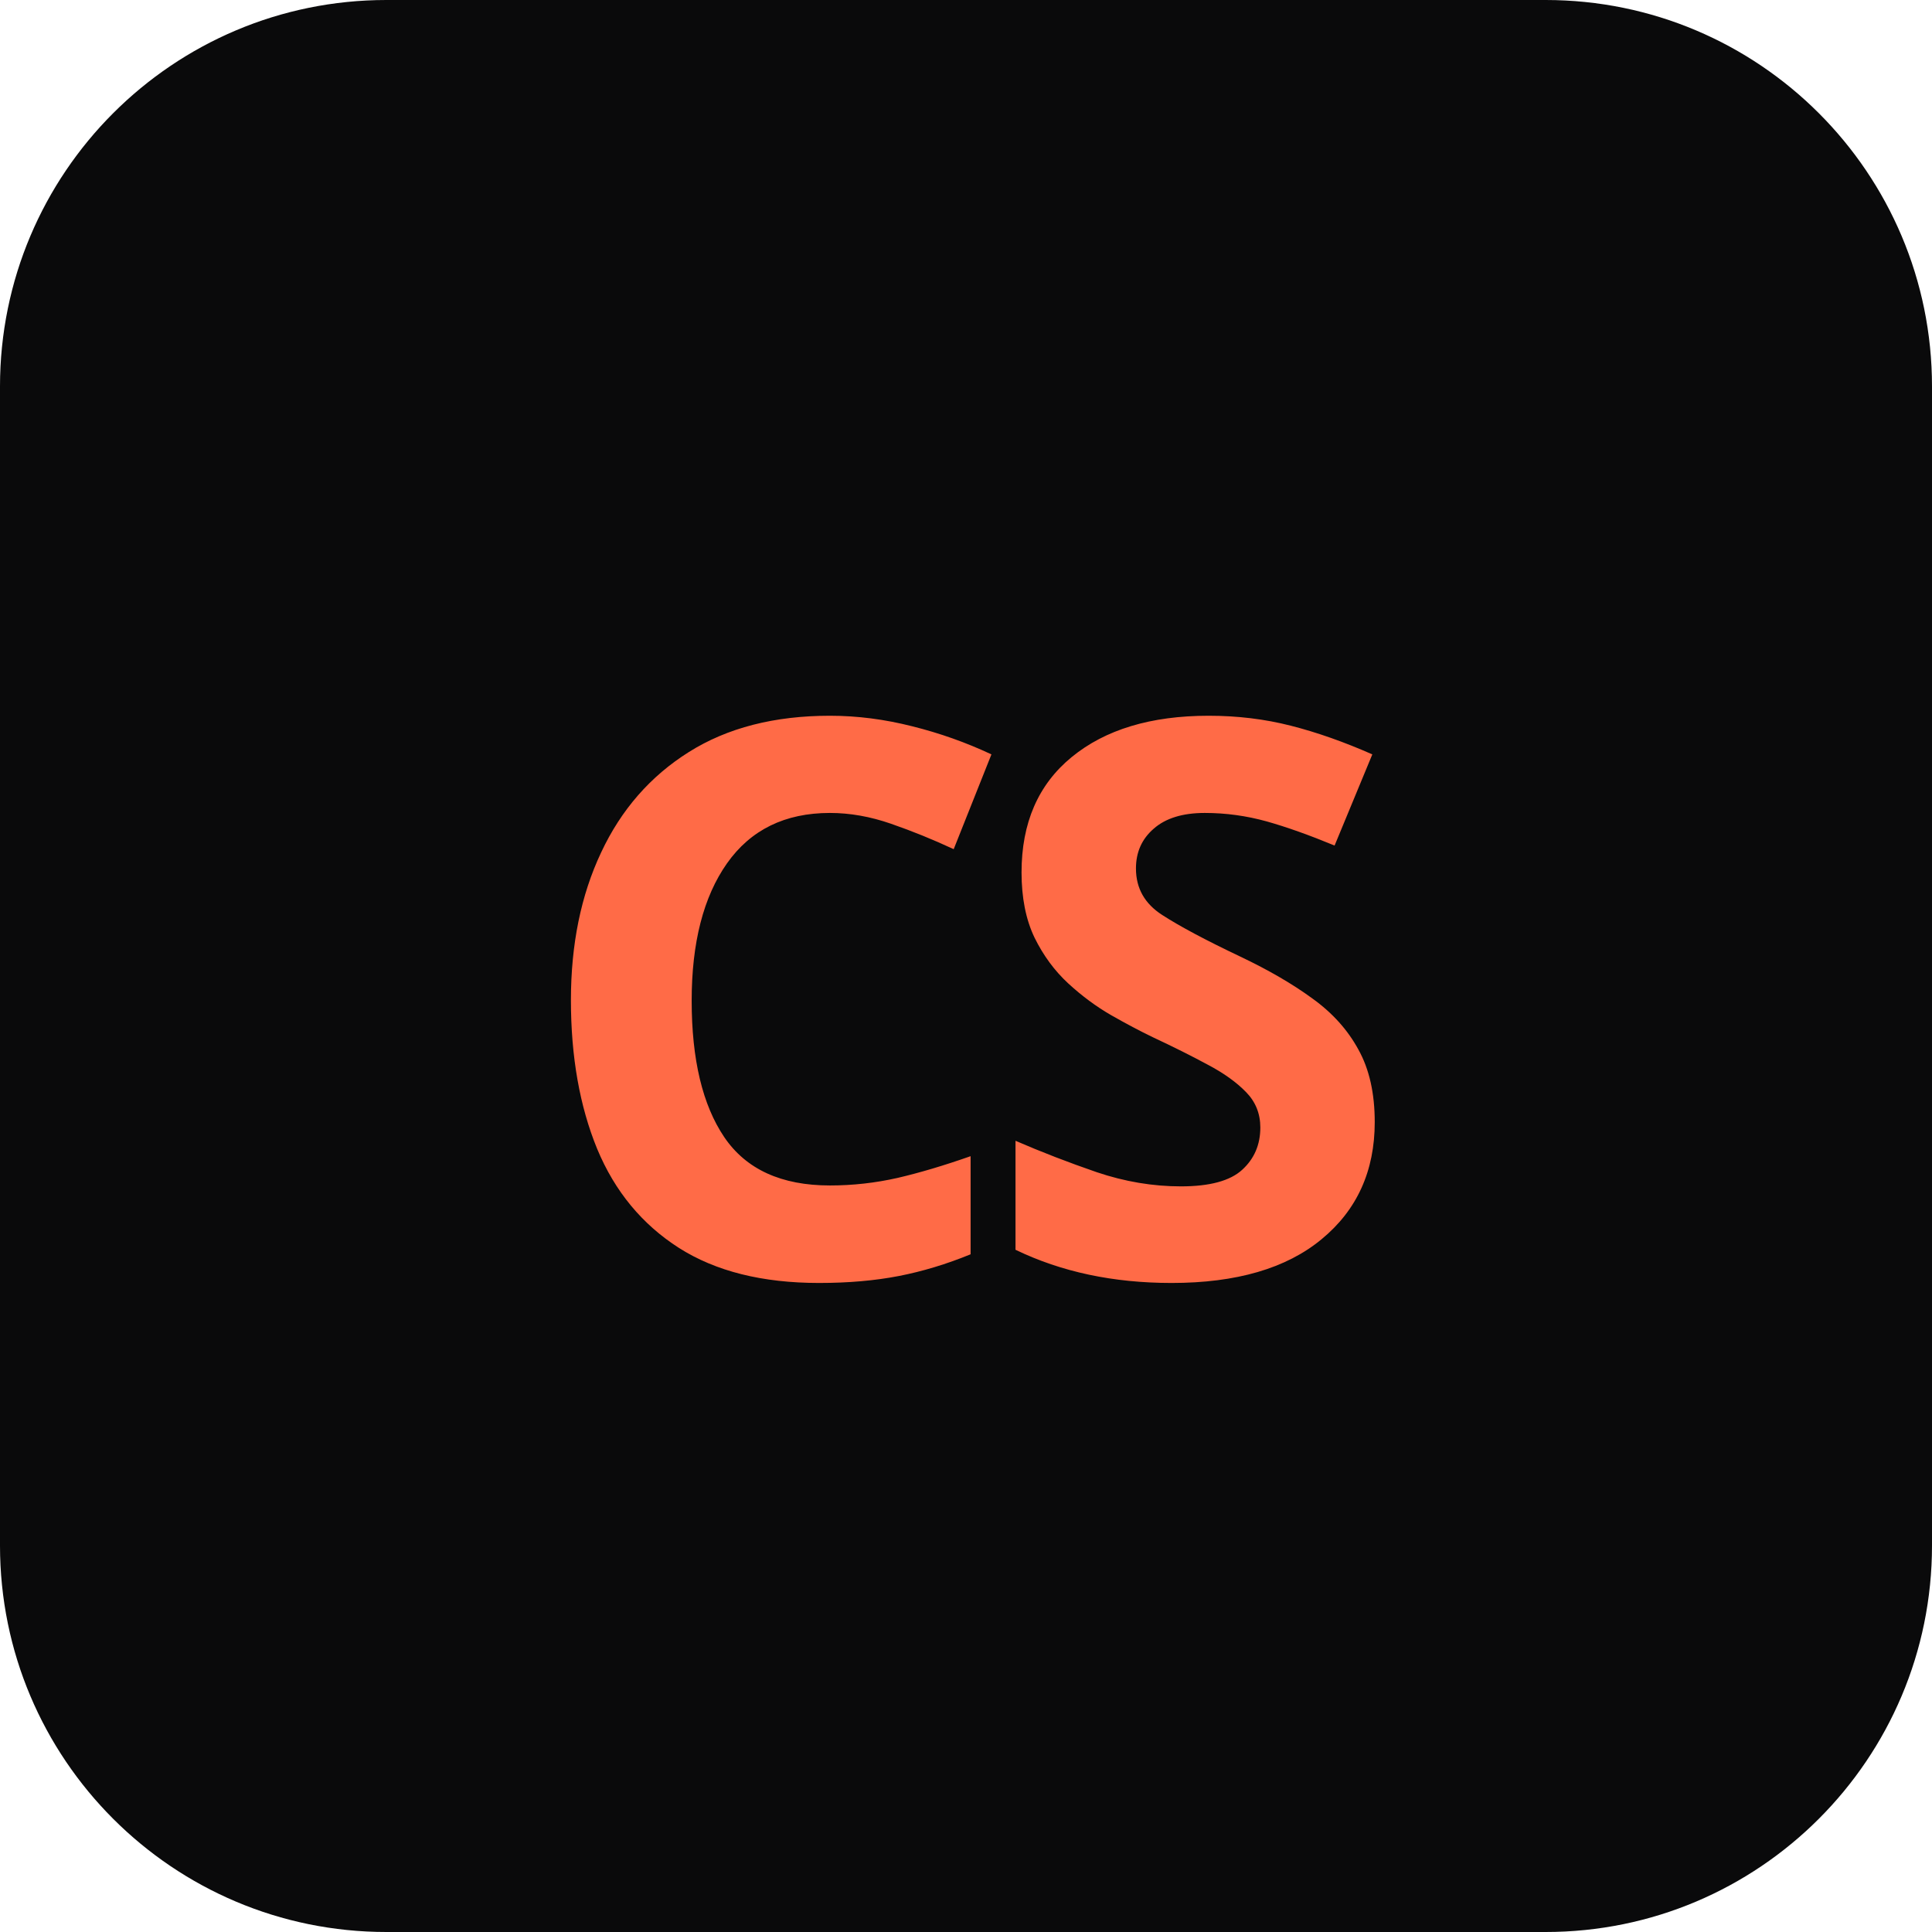
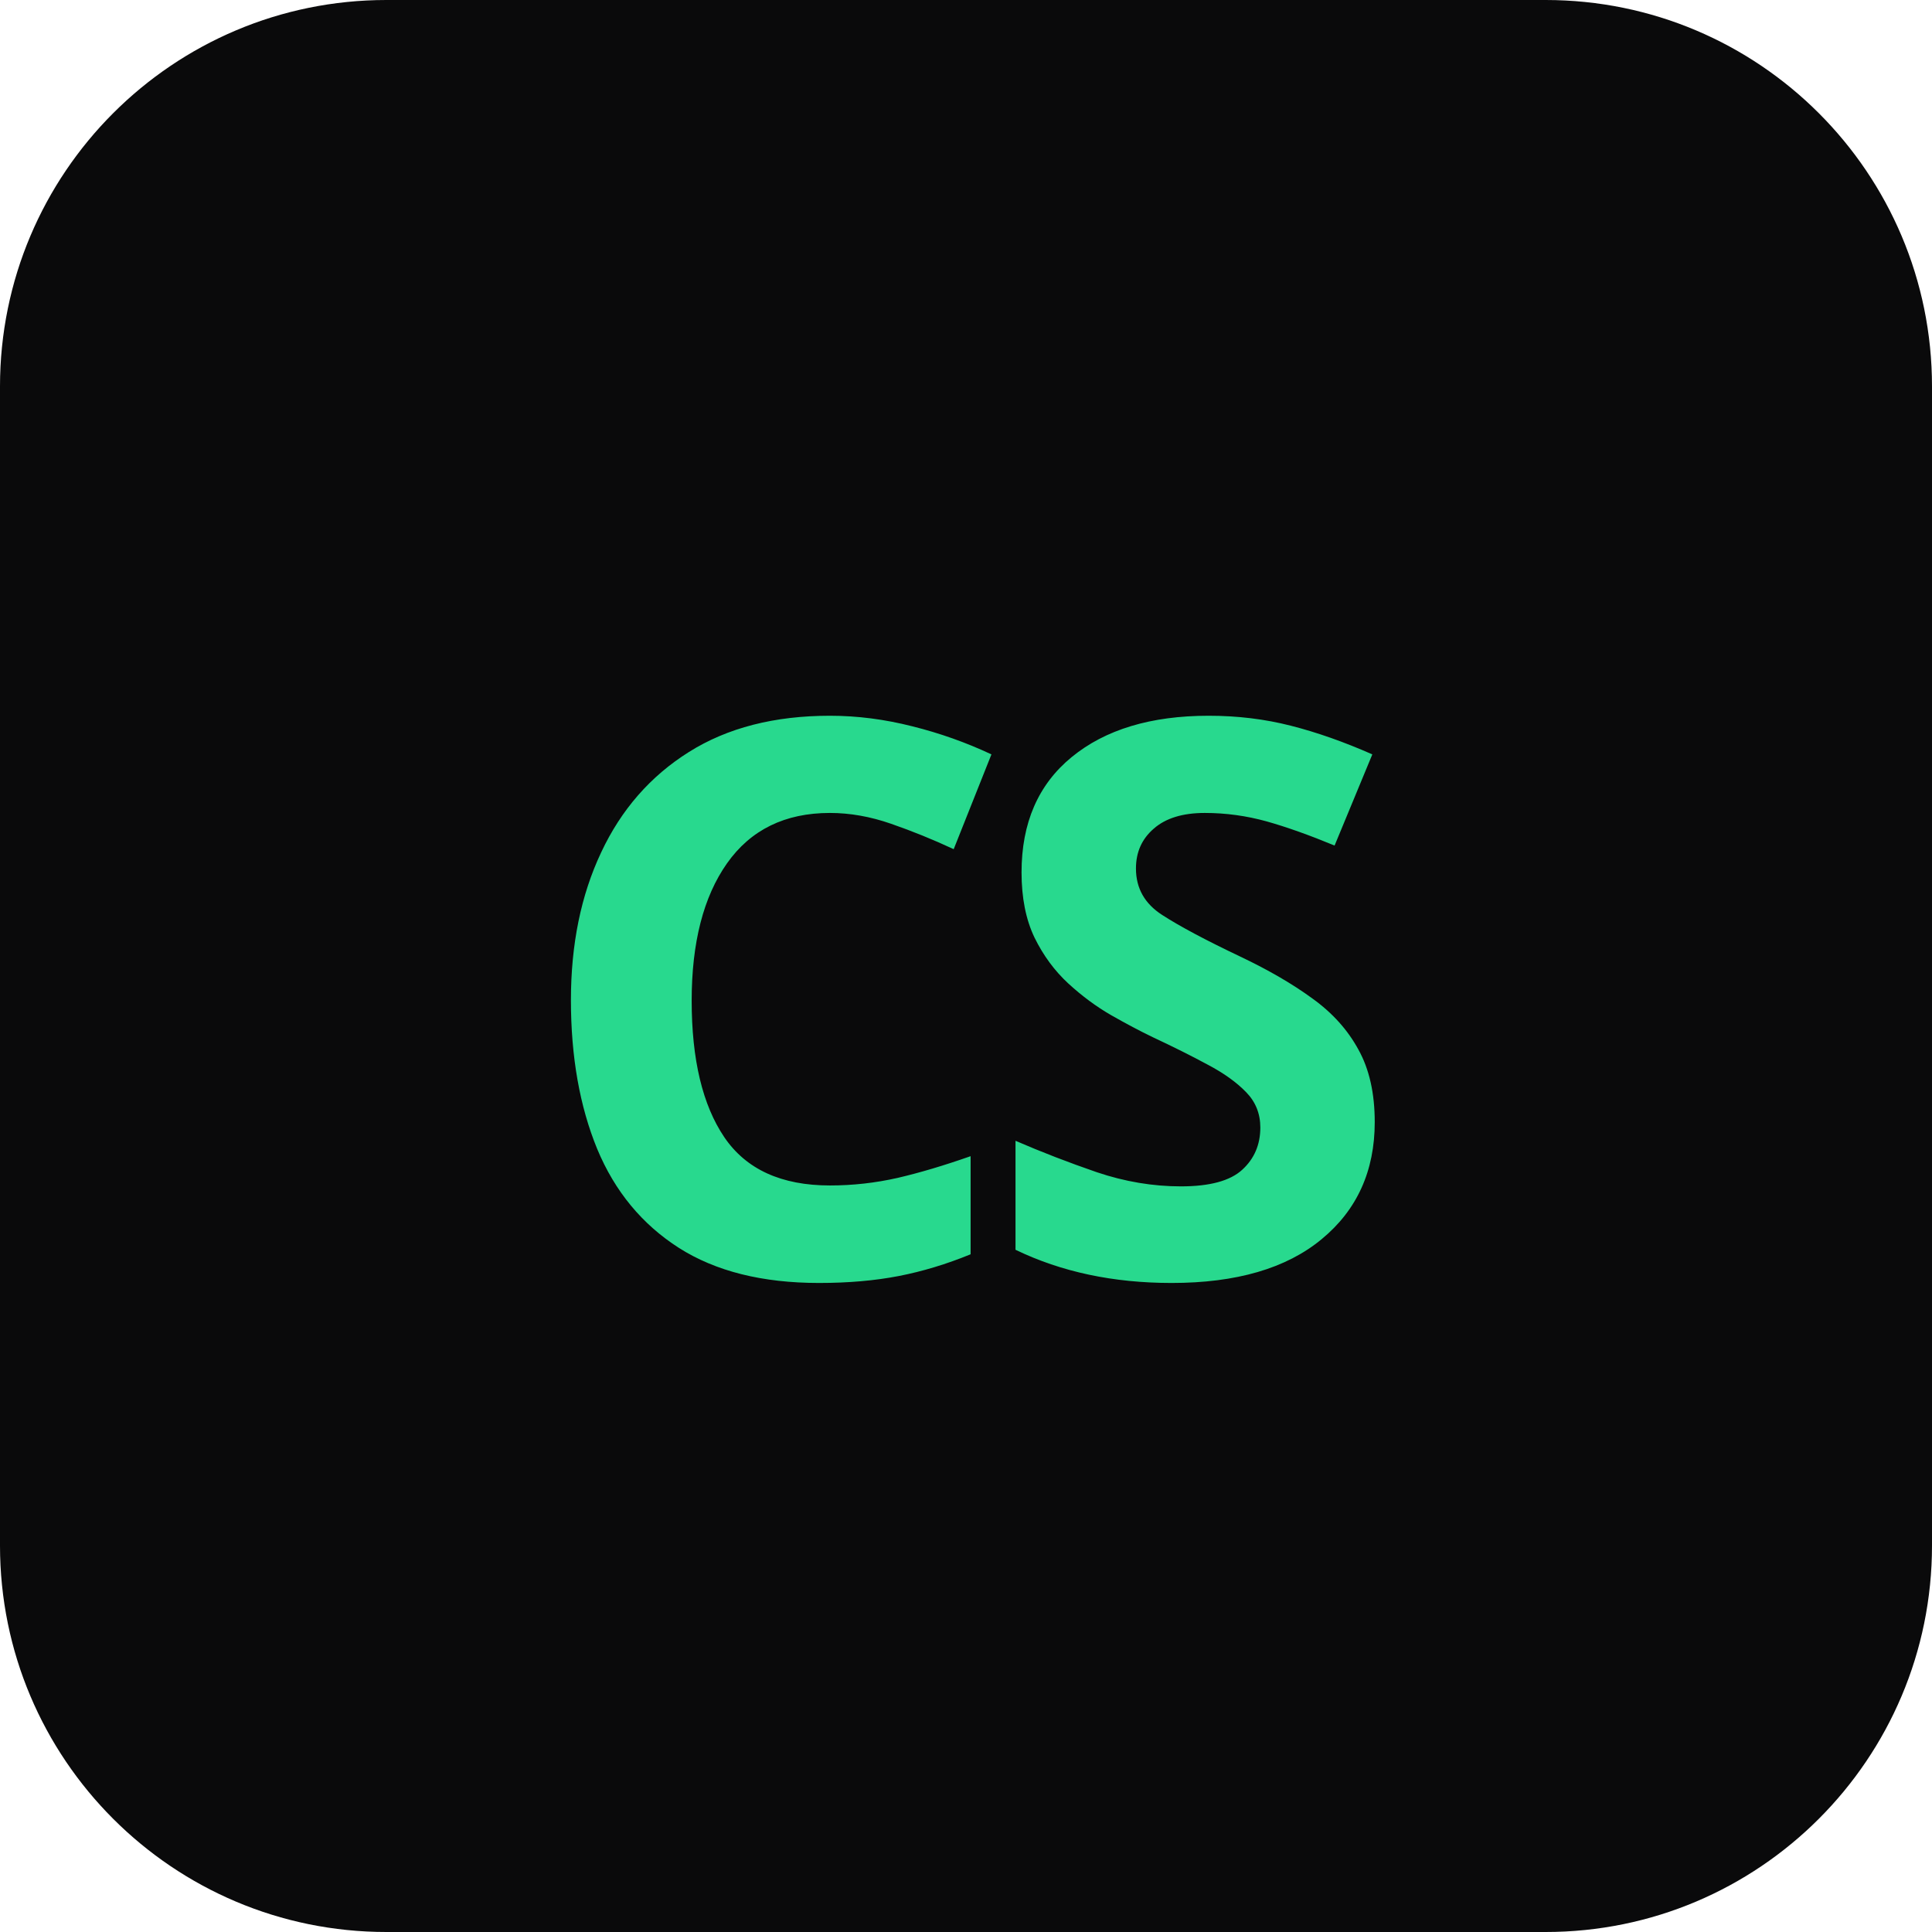
<svg xmlns="http://www.w3.org/2000/svg" viewBox="0 0 100 100">
  <rect width="100" height="100" rx="20" fill="#0a0a0b" />
-   <text x="50" y="66" font-family="system-ui, sans-serif" font-size="40" font-weight="700" fill="#ff6b47" text-anchor="middle" letter-spacing="-2">CS</text>
+   <text x="50" y="66" font-family="system-ui, sans-serif" font-size="40" font-weight="700" fill="#28d98e" text-anchor="middle" letter-spacing="-2">CS</text>
</svg>
